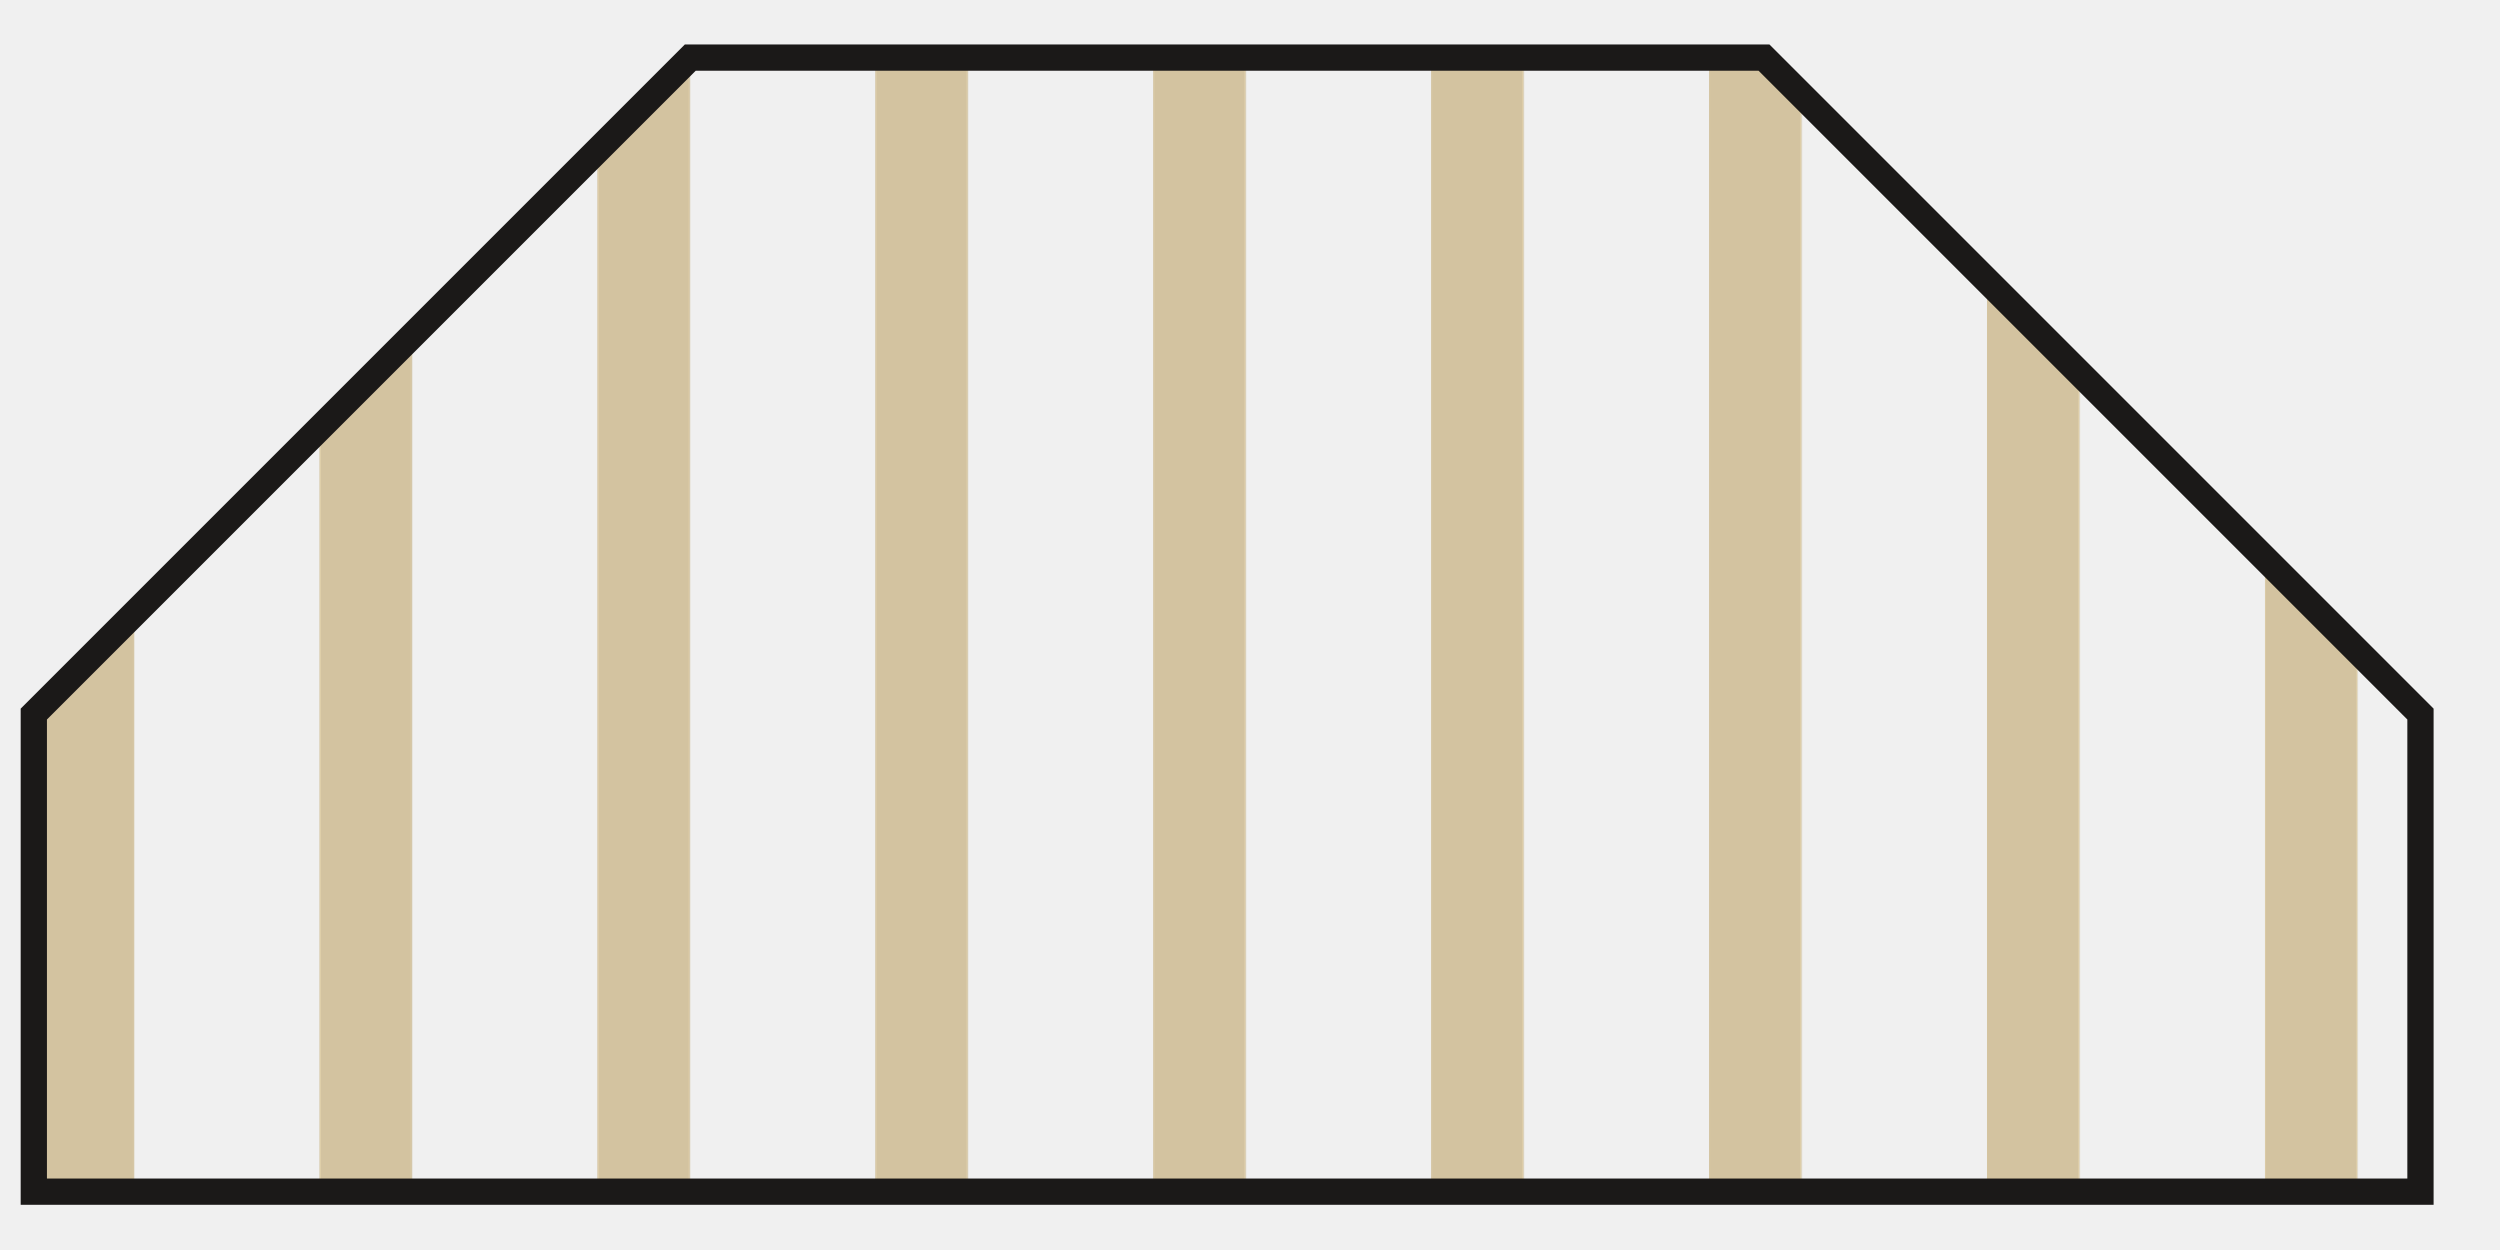
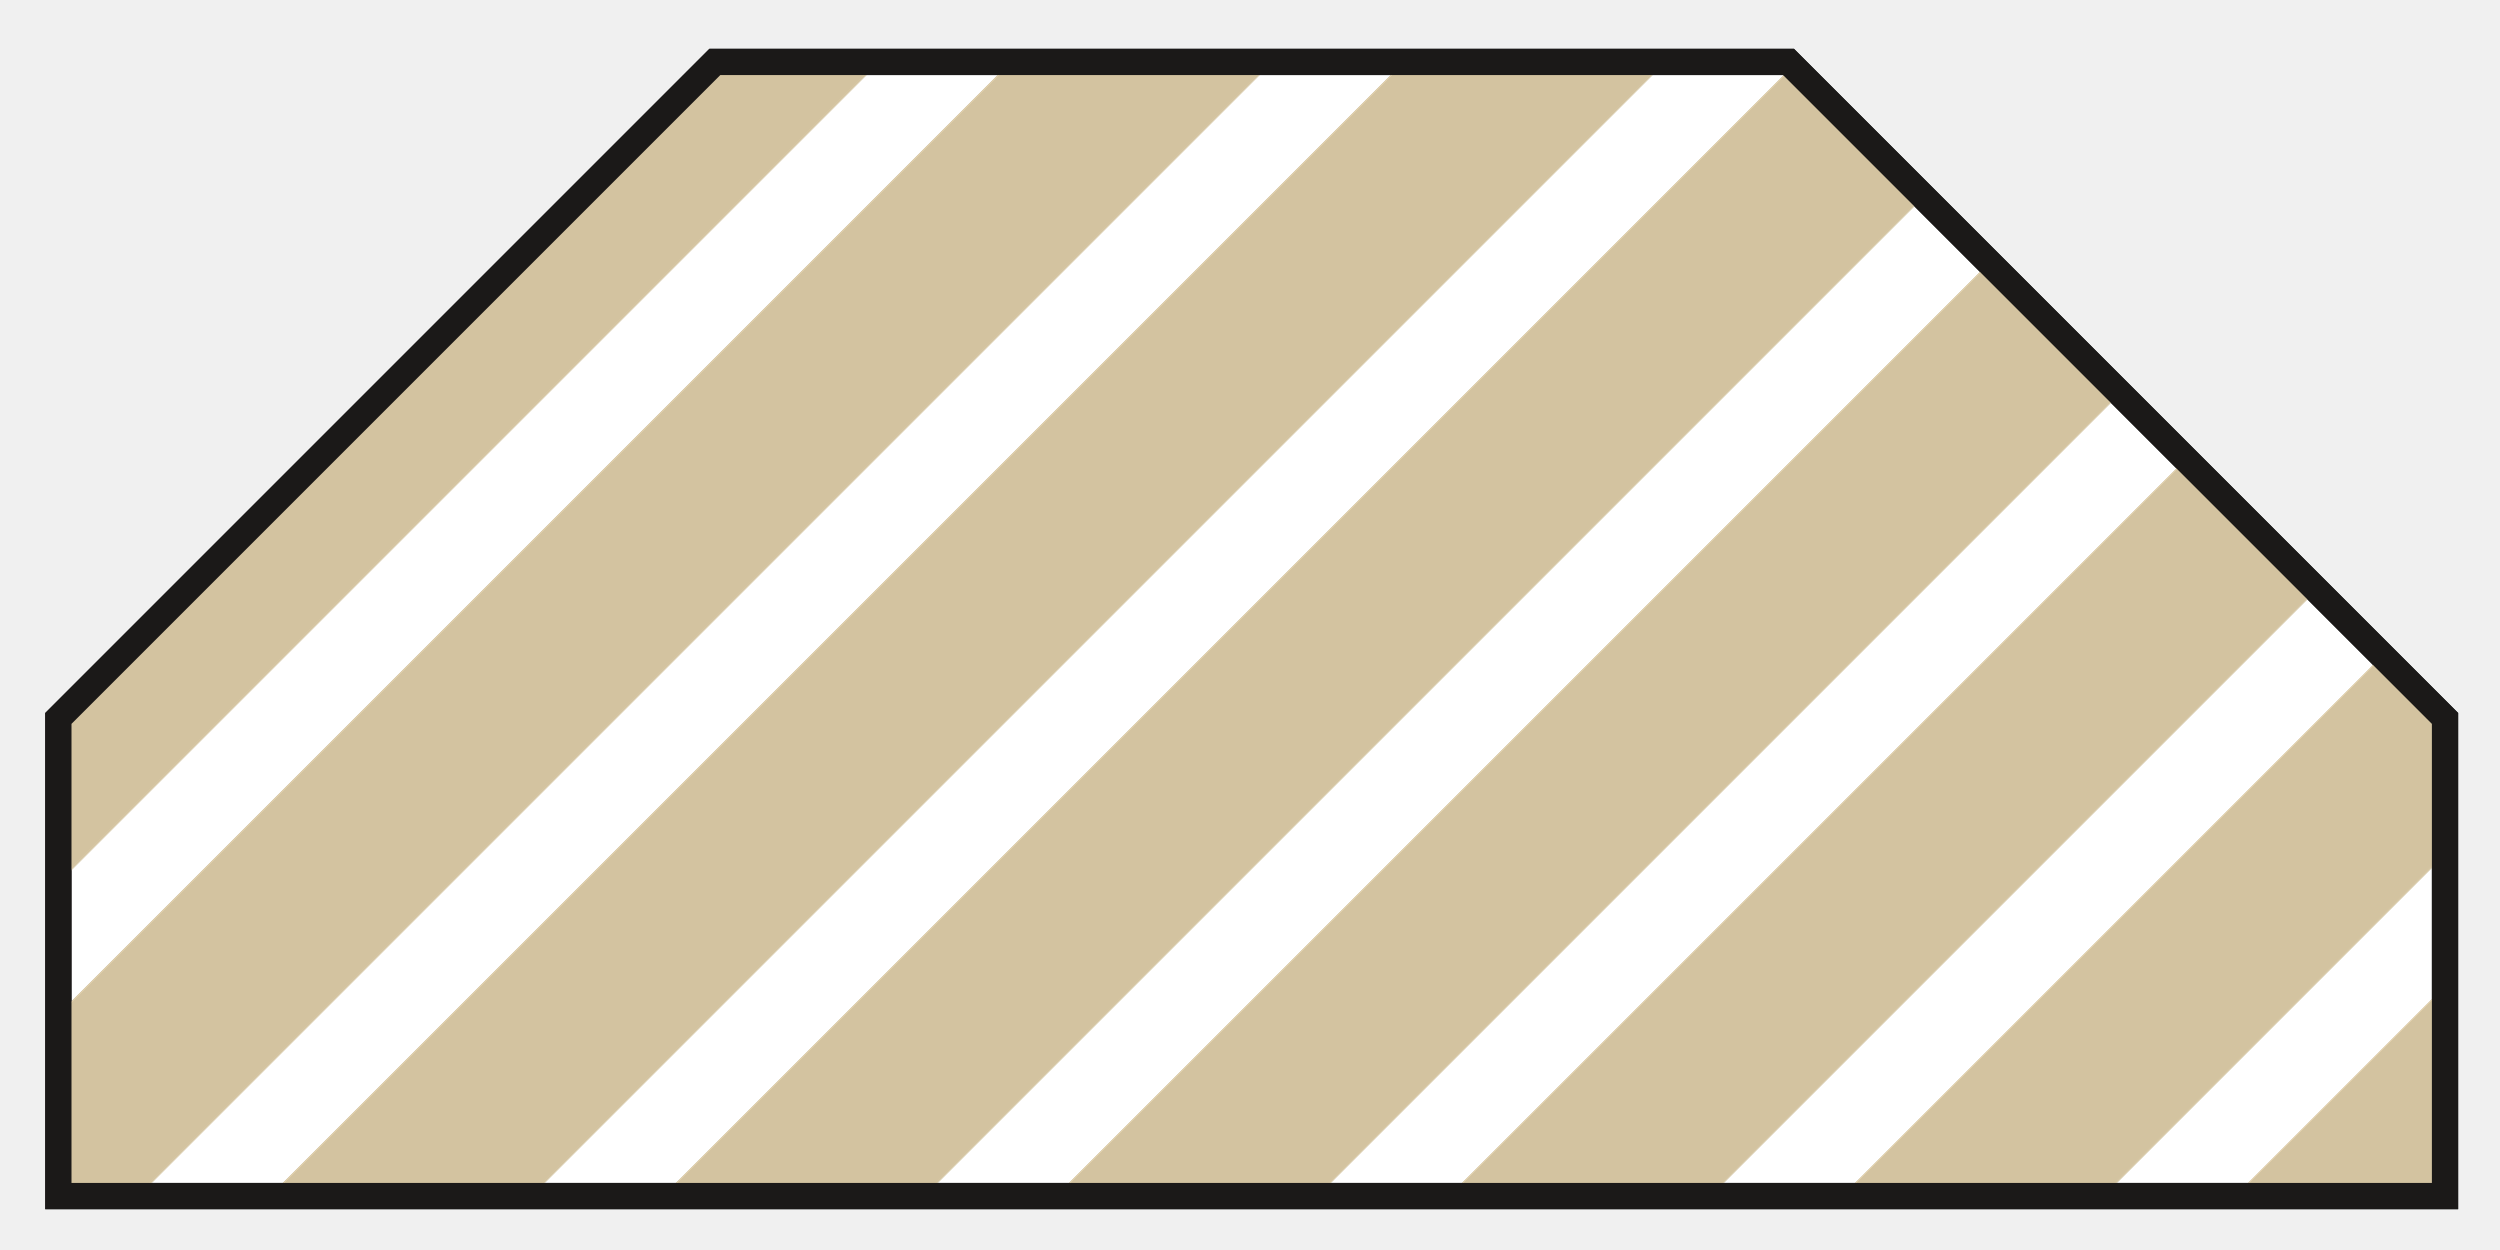
- <svg xmlns="http://www.w3.org/2000/svg" id="svg51" viewBox="29.103 43.86 53.972 26.986" version="1.1" style="max-height: 500px" width="53.972" height="26.986">
-   <defs>
-     <pattern id="stripes-grid-9" preserveAspectRatio="xMidYMid" patternUnits="userSpaceOnUse" width="6" height="10">
-       <rect width="2" height="10" x="0" y="0" fill="#d3c3a0" />
+ <svg xmlns="http://www.w3.org/2000/svg" xmlns:xlink="http://www.w3.org/1999/xlink" id="svg_2f9g6h3j" viewBox="28.573 43.766 53.972 26.986" version="1.1" style="max-height:500px" width="53.972" height="26.986">
+   <defs id="defs_7a8b9c1d">
+     <linearGradient id="grad_5e6f7g8h">
+       <stop id="stop_1i2j3k4l" offset="0" style="stop-color:#000000;stop-opacity:1" />
+     </linearGradient>
+     <pattern patternTransform="matrix(1.414214,1.414214,-1.414214,1.414214,305.0497,-14.39327)" id="pattern_9m0n1o2p" preserveAspectRatio="xMidYMid" xlink:href="#pattern_3q4r5s6t" />
+     <pattern patternTransform="matrix(1.414214,1.414214,-1.414214,1.414214,305.0497,-14.39327)" id="pattern_3q4r5s6t" preserveAspectRatio="xMidYMid" xlink:href="#pattern_7u8v9w0x" />
+     <pattern y="0" x="0" patternTransform="matrix(1.414214,1.414214,-1.414214,1.414214,94.29929,0.6067555)" id="pattern_7u8v9w0x" preserveAspectRatio="xMidYMid" xlink:href="#pattern_2y3z4a5b" />
+     <pattern y="0" x="0" style="fill:#d3c3a0" id="pattern_2y3z4a5b" preserveAspectRatio="xMidYMid" patternTransform="scale(2)" height="10" width="3" patternUnits="userSpaceOnUse">
+       <rect id="rect_6c7d8e9f" height="10" width="2" y="0" x="0" style="stroke:none" />
    </pattern>
  </defs>
-   <path style="fill:url(#stripes-grid-9);stroke:#1b1918;stroke-width:0.567;stroke-linecap:butt;stroke-linejoin:miter;" d="M29.833,59.276v10.311h51.525v-10.311l-14.173,-14.173h-23.179z" />
+   <path id="path_0g1h2i3j" style="font-variation-settings:normal;opacity:1;vector-effect:none;fill:#ffffff;fill-opacity:1;fill-rule:evenodd;stroke:#1b1918;stroke-width:0.567;stroke-linecap:butt;stroke-linejoin:miter;stroke-miterlimit:4;stroke-dasharray:none;stroke-dashoffset:0;stroke-opacity:1;-inkscape-stroke:none;stop-color:#000000;stop-opacity:1" d="m 29.833,59.276 v 10.311 h 51.525 v -10.311 l -14.173,-14.173 h -23.179 z" />
+   <path id="path_4k5l6m7n" style="font-variation-settings:normal;vector-effect:none;fill:url(#pattern_9m0n1o2p);fill-opacity:1;fill-rule:evenodd;stroke:#1b1918;stroke-width:0.567;stroke-linecap:butt;stroke-linejoin:miter;stroke-miterlimit:4;stroke-dasharray:none;stroke-dashoffset:0;stroke-opacity:1;-inkscape-stroke:none;stop-color:#000000" d="m 29.833,59.276 v 10.311 h 51.525 v -10.311 l -14.173,-14.173 h -23.179 z" />
</svg>
